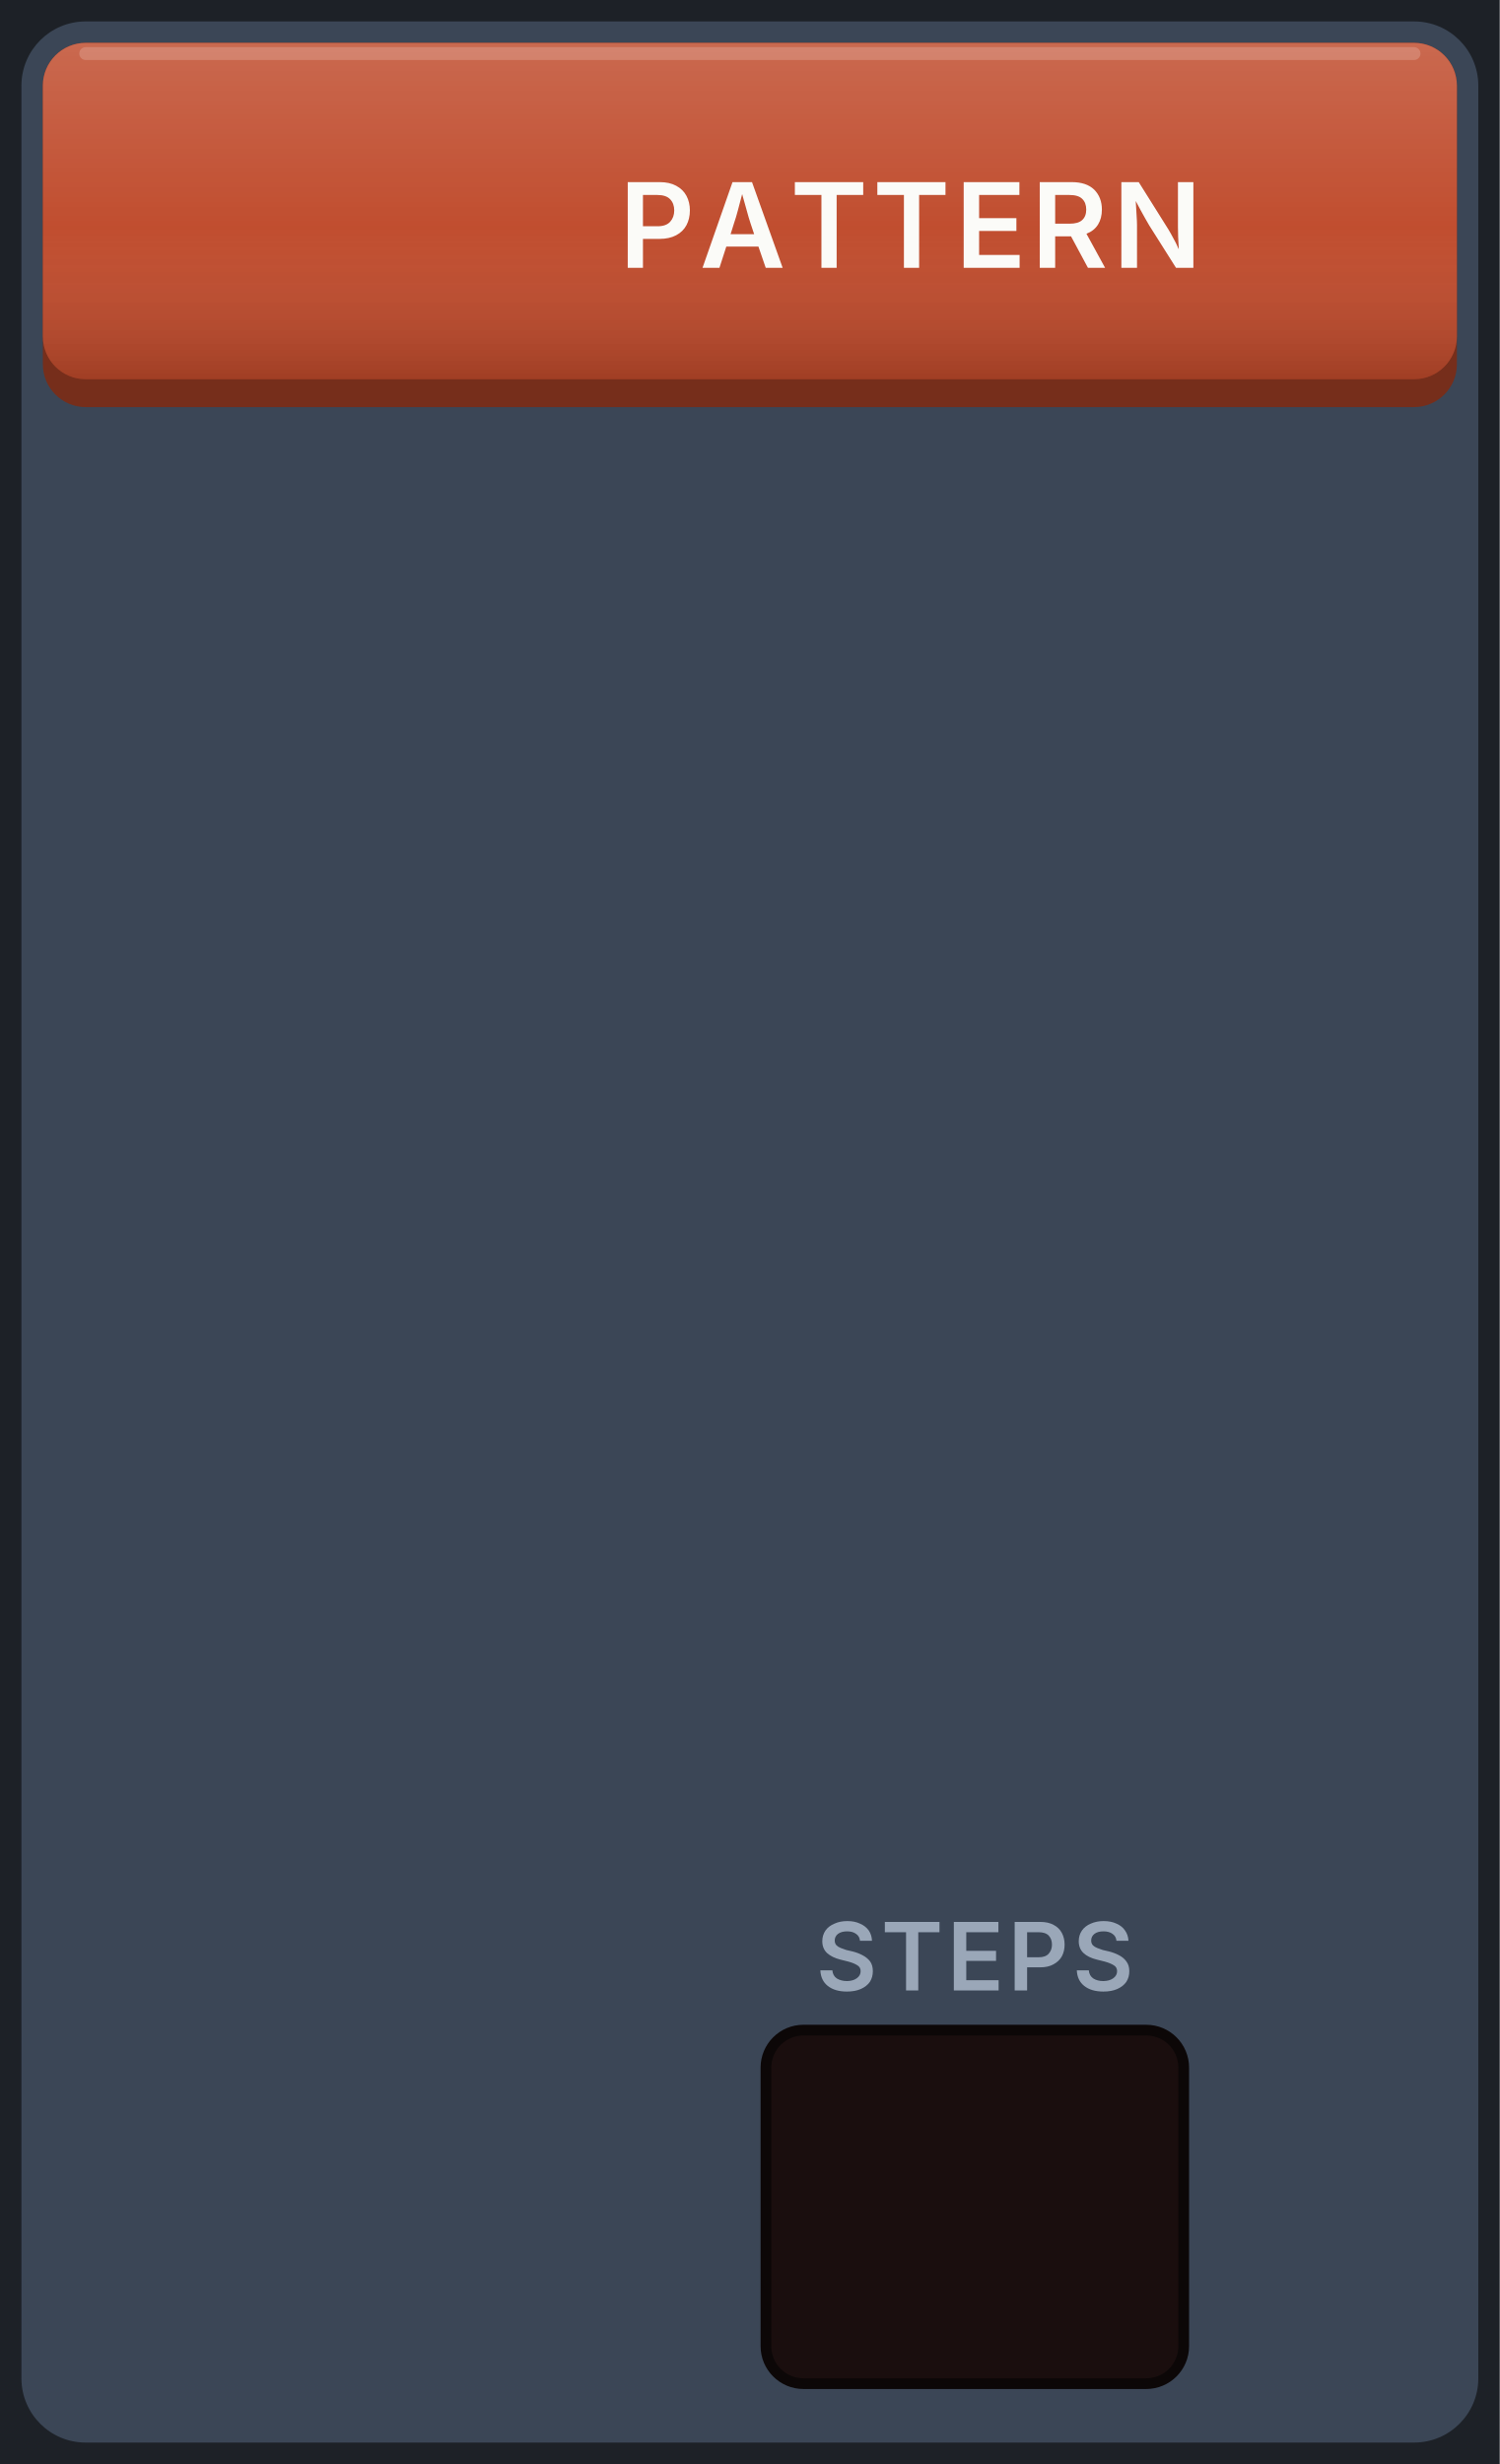
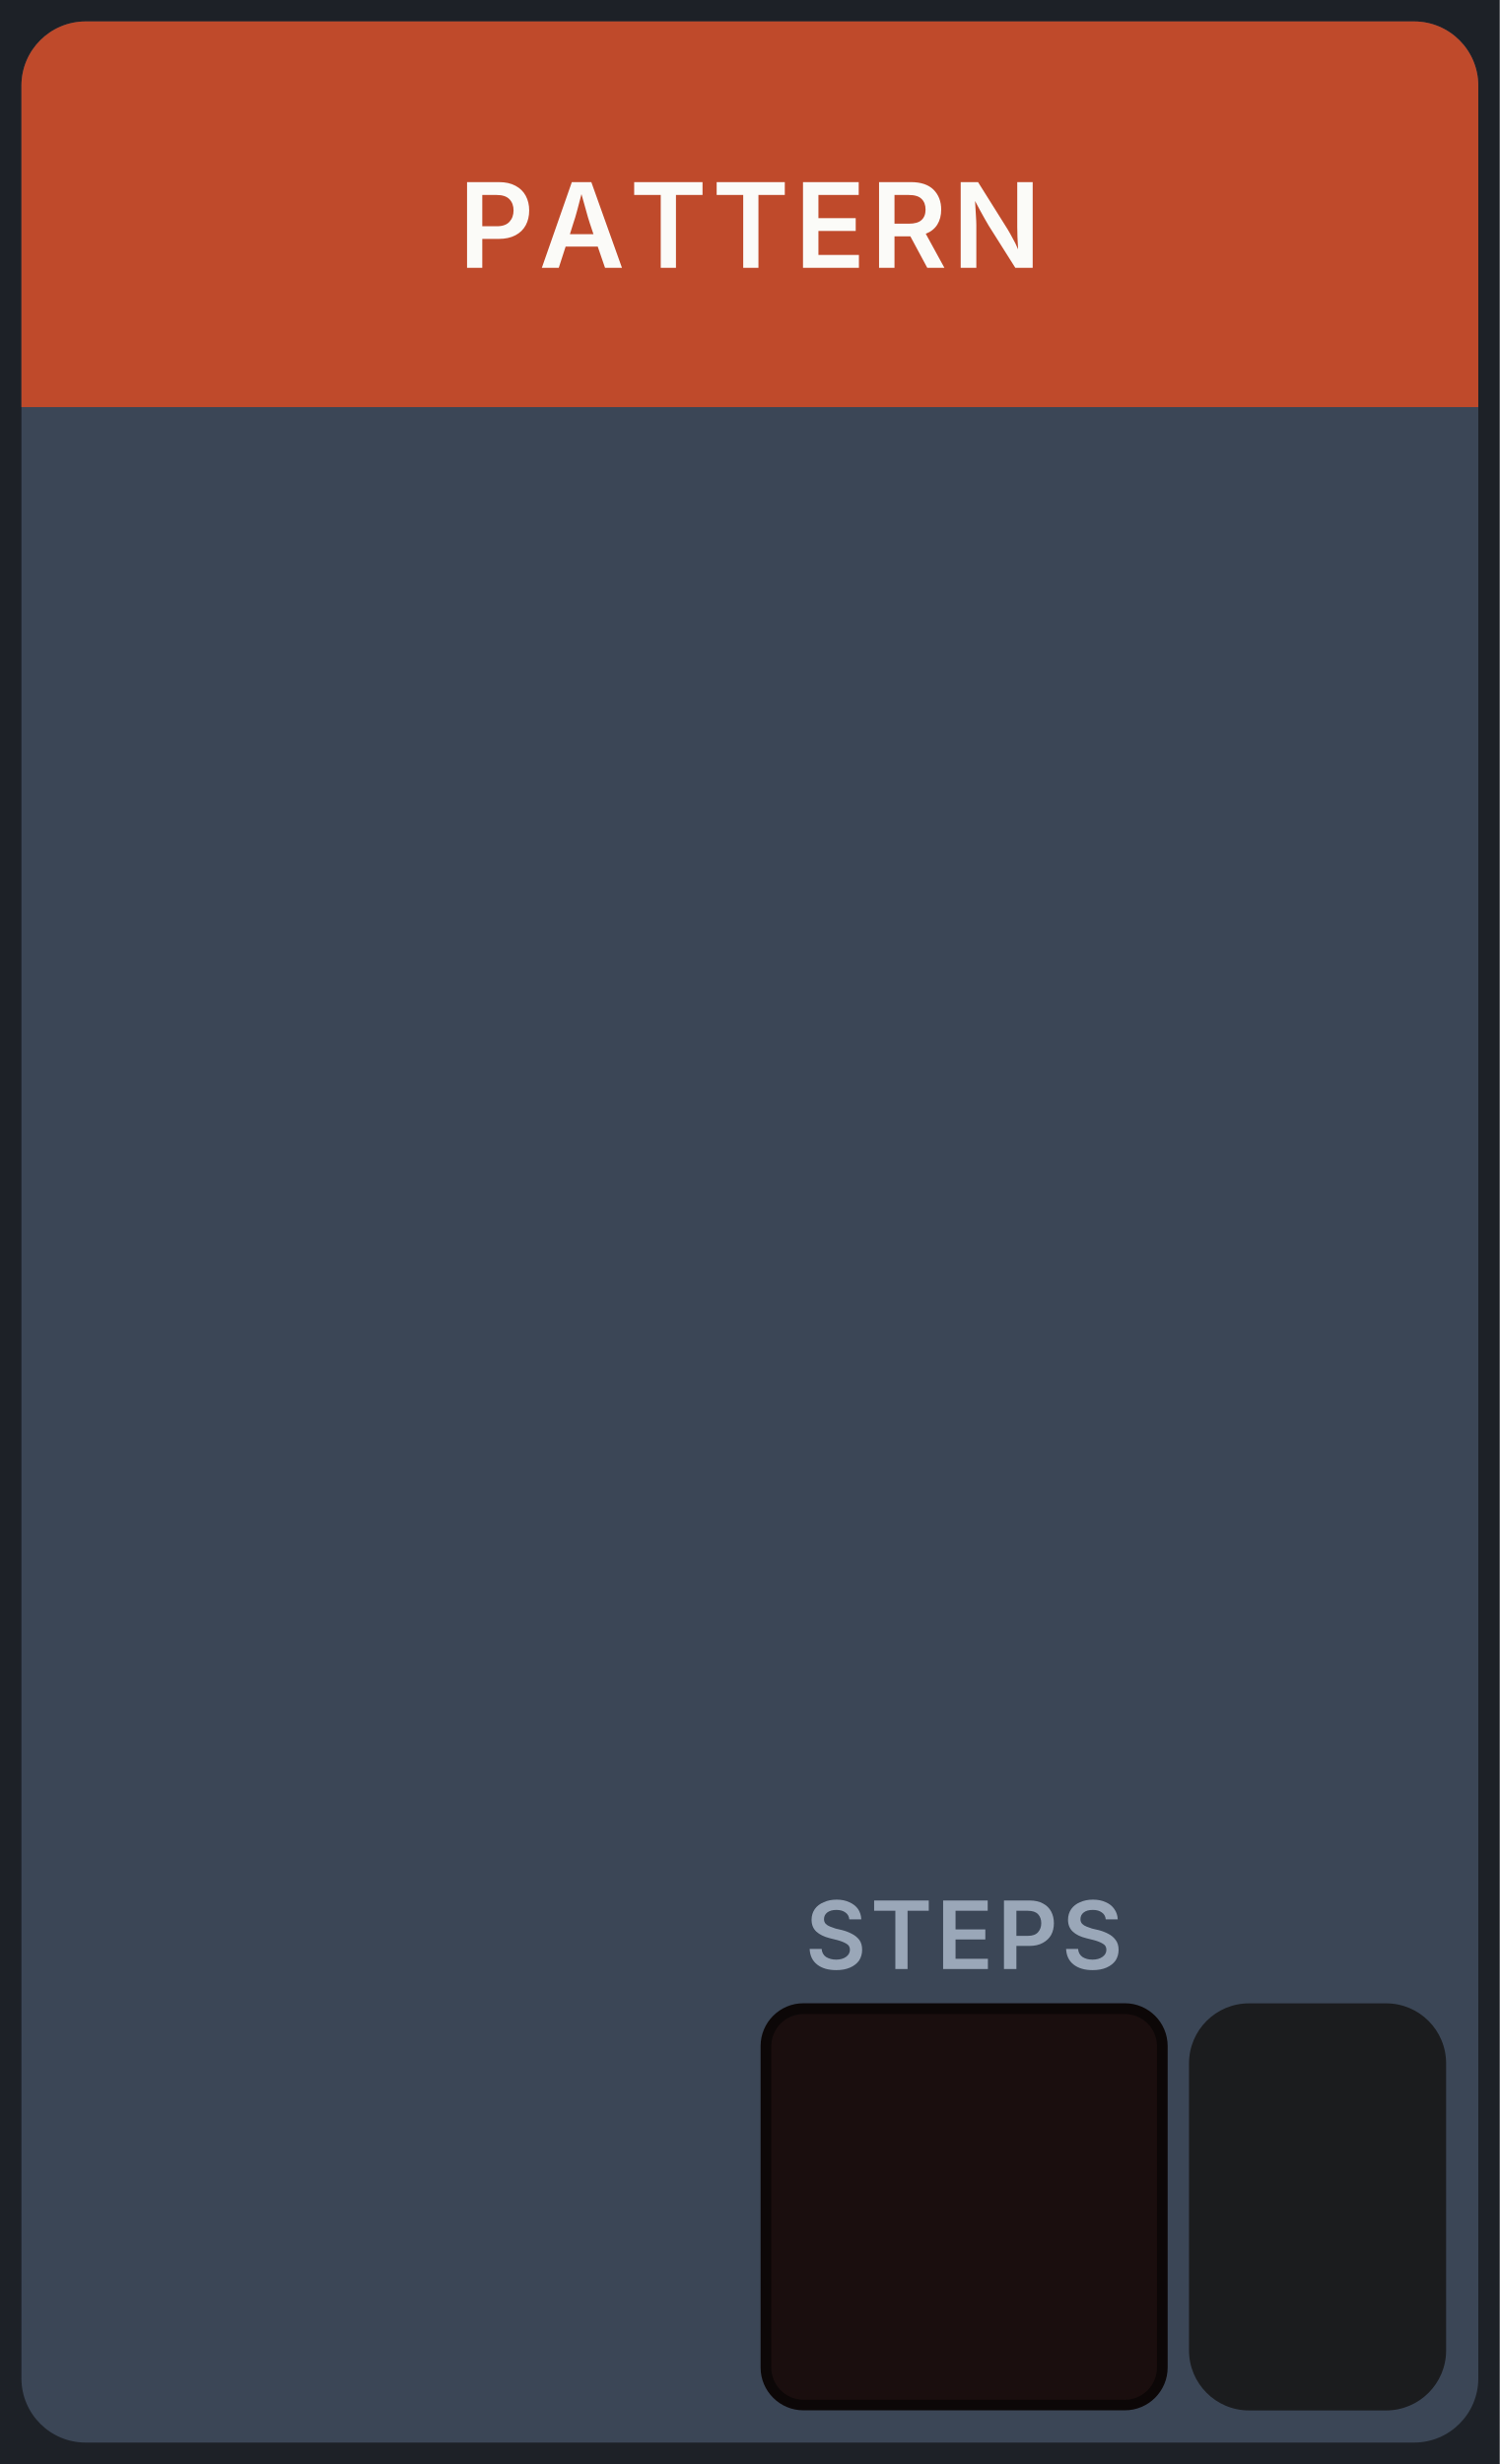
<svg xmlns="http://www.w3.org/2000/svg" width="70" height="115" viewBox="0 0 70 115">
-   <rect x="0" y="0" width="70" height="115" rx="0" fill="#1d2127" />
-   <rect x="1" y="1" width="68" height="113" rx="3" fill="#3b4656" />
-   <defs>
-     <linearGradient id="hdr" x1="0" y1="0" x2="0" y2="1">
-       <stop offset="0" stop-color="#ffffff" stop-opacity="0.17" />
-       <stop offset="0.55" stop-color="#ffffff" stop-opacity="0.02" />
-       <stop offset="1" stop-color="#000000" stop-opacity="0.16" />
-     </linearGradient>
-   </defs>
-   <rect x="2" y="2" width="66" height="17" rx="2" fill="#762e1b" />
-   <rect x="2" y="2" width="66" height="15.7" rx="2" fill="#bf4a2b" />
-   <rect x="2" y="2" width="66" height="15.7" rx="2" fill="url(#hdr)" />
-   <line x1="4" y1="2.5" x2="66" y2="2.5" stroke="#ffffff2e" stroke-width="0.6" stroke-linecap="round" />
-   <path d="M29.3 12.5L29.3 8.5L30.79 8.5Q31.25 8.5 31.56 8.67Q31.88 8.84 32.04 9.14Q32.2 9.44 32.2 9.82Q32.2 10.21 32.04 10.51Q31.88 10.81 31.56 10.98Q31.24 11.15 30.78 11.15L30.01 11.15L30.01 12.5L29.3 12.5ZM30.01 10.56L30.69 10.56Q31.09 10.56 31.28 10.35Q31.47 10.14 31.47 9.82Q31.47 9.5 31.28 9.3Q31.09 9.1 30.68 9.1L30.01 9.1L30.01 10.56ZM32.79 12.5L34.19 8.5L35.1 8.5L36.53 12.5L35.74 12.5L35.4 11.51L33.9 11.51L33.58 12.5L32.79 12.5ZM34.1 10.93L35.2 10.93L35.03 10.42Q34.94 10.15 34.85 9.81Q34.75 9.47 34.64 9.06Q34.53 9.48 34.44 9.82Q34.35 10.16 34.26 10.42L34.1 10.93ZM37.1 9.1L37.1 8.5L40.29 8.5L40.29 9.1L39.05 9.1L39.05 12.5L38.34 12.5L38.34 9.1L37.1 9.1ZM40.95 9.1L40.95 8.5L44.13 8.5L44.13 9.1L42.9 9.1L42.9 12.5L42.19 12.5L42.19 9.1L40.95 9.1ZM44.98 12.5L44.98 8.5L47.58 8.5L47.58 9.1L45.7 9.1L45.7 10.18L47.44 10.18L47.44 10.78L45.7 10.78L45.7 11.9L47.59 11.9L47.59 12.5L44.98 12.5ZM48.53 12.5L48.53 8.5L50.02 8.5Q50.71 8.5 51.07 8.85Q51.43 9.21 51.43 9.78Q51.43 10.19 51.25 10.48Q51.07 10.77 50.71 10.91L51.58 12.5L50.78 12.5L49.99 11.03L49.25 11.03L49.25 12.5L48.53 12.5ZM49.25 10.44L49.92 10.44Q50.33 10.44 50.51 10.27Q50.7 10.1 50.7 9.78Q50.7 9.46 50.51 9.28Q50.33 9.1 49.91 9.1L49.25 9.1L49.25 10.44ZM52.34 12.5L52.34 8.5L53.15 8.5L54.53 10.7Q54.64 10.88 54.76 11.11Q54.89 11.33 55.02 11.64Q55 11.35 54.99 11.06Q54.98 10.78 54.98 10.6L54.98 8.5L55.7 8.5L55.7 12.5L54.89 12.5L53.64 10.52Q53.54 10.35 53.45 10.19Q53.35 10.02 53.25 9.83Q53.15 9.64 53.01 9.38Q53.03 9.75 53.05 10.05Q53.07 10.35 53.07 10.51L53.07 12.5L52.34 12.5Z" fill="#fbfbf8" />
-   <path d="M39.53 92.95Q38.97 92.95 38.64 92.69Q38.31 92.43 38.29 91.96L38.85 91.96Q38.87 92.21 39.06 92.34Q39.26 92.46 39.53 92.46Q39.81 92.46 39.99 92.33Q40.17 92.2 40.17 92Q40.17 91.81 40.01 91.72Q39.85 91.62 39.59 91.55L39.23 91.46Q38.83 91.36 38.6 91.15Q38.38 90.94 38.38 90.6Q38.38 90.32 38.53 90.1Q38.68 89.89 38.95 89.78Q39.21 89.66 39.55 89.66Q39.89 89.66 40.14 89.78Q40.4 89.89 40.55 90.1Q40.69 90.31 40.7 90.58L40.14 90.58Q40.12 90.37 39.96 90.26Q39.8 90.14 39.54 90.14Q39.27 90.14 39.11 90.26Q38.96 90.38 38.96 90.57Q38.96 90.7 39.04 90.79Q39.12 90.87 39.25 90.92Q39.37 90.97 39.5 91.01L39.8 91.08Q40.04 91.14 40.25 91.25Q40.47 91.36 40.61 91.54Q40.74 91.72 40.74 92Q40.74 92.28 40.6 92.5Q40.45 92.71 40.18 92.83Q39.91 92.95 39.53 92.95ZM41.3 90.18L41.3 89.7L43.85 89.7L43.85 90.18L42.86 90.18L42.86 92.9L42.29 92.9L42.29 90.18L41.3 90.18ZM44.52 92.9L44.52 89.7L46.6 89.7L46.6 90.18L45.1 90.18L45.1 91.05L46.49 91.05L46.49 91.52L45.1 91.52L45.1 92.42L46.61 92.42L46.61 92.9L44.52 92.9ZM47.36 92.9L47.36 89.7L48.56 89.7Q48.93 89.7 49.18 89.84Q49.43 89.97 49.56 90.21Q49.69 90.45 49.69 90.76Q49.69 91.07 49.56 91.31Q49.43 91.54 49.17 91.68Q48.92 91.82 48.55 91.82L47.94 91.82L47.94 92.9L47.36 92.9ZM47.94 91.35L48.48 91.35Q48.8 91.35 48.95 91.18Q49.1 91.01 49.1 90.76Q49.1 90.5 48.95 90.34Q48.8 90.18 48.47 90.18L47.94 90.18L47.94 91.35ZM51.5 92.95Q50.94 92.95 50.61 92.69Q50.28 92.43 50.26 91.96L50.82 91.96Q50.84 92.21 51.03 92.34Q51.22 92.46 51.49 92.46Q51.78 92.46 51.96 92.33Q52.14 92.2 52.14 92Q52.14 91.81 51.98 91.72Q51.82 91.62 51.56 91.55L51.2 91.46Q50.79 91.36 50.57 91.15Q50.35 90.94 50.35 90.6Q50.35 90.32 50.5 90.1Q50.65 89.89 50.91 89.78Q51.18 89.66 51.51 89.66Q51.86 89.66 52.11 89.78Q52.37 89.89 52.51 90.1Q52.66 90.31 52.67 90.58L52.11 90.58Q52.09 90.37 51.93 90.26Q51.77 90.14 51.51 90.14Q51.23 90.14 51.08 90.26Q50.93 90.38 50.93 90.57Q50.93 90.7 51.01 90.79Q51.09 90.87 51.22 90.92Q51.34 90.97 51.47 91.01L51.77 91.08Q52.01 91.14 52.22 91.25Q52.44 91.36 52.57 91.54Q52.71 91.72 52.71 92Q52.71 92.28 52.57 92.5Q52.42 92.71 52.15 92.83Q51.88 92.95 51.5 92.95Z" fill="#9aa7b8" />
-   <rect x="35.5" y="94.5" width="20" height="17" rx="2" fill="#0c0707" />
-   <rect x="36" y="95" width="19" height="16" rx="1.5" fill="#1a0e0e" />
+   <g transform="translate(-16 -50)">
+     <path d="M0 0L70 0L70 115L0 115Z" transform="matrix(1 0 0 1 16 50)" fill="#1d2127" fill-rule="evenodd" />
+     <path d="M66 1C67.656 1 69 2.344 69 4L69 111C69 112.656 67.656 114 66 114L4 114C2.344 114 1 112.656 1 111L1 4C1 2.344 2.344 1 4 1L66 1Z" transform="matrix(1 0 0 1 16 50)" fill="#3b4656" fill-rule="evenodd" />
+     <path d="M65.088 2C66.695 2 68 3.172 68 4.617L68 17.7L2 17.7L2 4.617C2 3.172 3.305 2 4.912 2L65.088 2Z" transform="matrix(1.0303 0 0 1.1465 14.9394 48.707)" fill="#bf4a2b" fill-rule="evenodd" />
+     <path d="M29.3 12.5L29.3 8.5L30.79 8.5C31.097 8.5 31.353 8.557 31.56 8.67C31.773 8.783 31.933 8.94 32.04 9.14C32.147 9.34 32.2 9.567 32.2 9.82C32.2 10.08 32.147 10.31 32.04 10.51C31.933 10.71 31.773 10.867 31.56 10.98C31.347 11.093 31.087 11.15 30.78 11.15L30.01 11.15L30.01 12.5L29.3 12.5ZM30.01 10.56L30.69 10.56C30.957 10.56 31.153 10.49 31.28 10.35C31.407 10.21 31.47 10.033 31.47 9.82C31.47 9.607 31.407 9.433 31.28 9.3C31.153 9.167 30.953 9.1 30.68 9.1L30.01 9.1L30.01 10.56ZM32.79 12.5L34.19 8.5L35.1 8.5L36.53 12.5L35.74 12.5L35.4 11.51L33.9 11.51L33.58 12.5L32.79 12.5ZM34.1 10.93L35.2 10.93L35.03 10.42C34.97 10.24 34.91 10.037 34.85 9.81C34.783 9.583 34.713 9.333 34.64 9.06C34.567 9.34 34.5 9.593 34.44 9.82C34.38 10.047 34.32 10.247 34.26 10.42L34.1 10.93ZM37.1 9.1L37.1 8.5L40.29 8.5L40.29 9.1L39.05 9.1L39.05 12.5L38.34 12.5L38.34 9.1L37.1 9.1ZM40.95 9.1L40.95 8.5L44.13 8.5L44.13 9.1L42.9 9.1L42.9 12.5L42.19 12.5L42.19 9.1L40.95 9.1ZM44.98 12.5L44.98 8.5L47.58 8.5L47.58 9.1L45.7 9.1L45.7 10.18L47.44 10.18L47.44 10.78L45.7 10.78L45.7 11.9L47.59 11.9L47.59 12.5L44.98 12.5ZM48.53 12.5L48.53 8.5L50.02 8.5C50.48 8.5 50.83 8.617 51.07 8.85C51.31 9.09 51.43 9.4 51.43 9.78C51.43 10.053 51.37 10.287 51.25 10.48C51.13 10.673 50.95 10.817 50.71 10.91L51.58 12.5L50.78 12.5L49.99 11.03L49.25 11.03L49.25 12.5L48.53 12.5ZM49.25 10.44L49.92 10.44C50.193 10.44 50.39 10.383 50.51 10.27C50.637 10.157 50.7 9.993 50.7 9.78C50.7 9.567 50.637 9.4 50.51 9.28C50.39 9.16 50.19 9.1 49.91 9.1L49.25 9.1L49.25 10.44ZM52.34 12.5L52.34 8.5L53.15 8.5L54.53 10.7C54.603 10.82 54.68 10.957 54.76 11.11C54.847 11.257 54.933 11.433 55.02 11.64C55.007 11.447 54.997 11.253 54.99 11.06C54.983 10.873 54.98 10.72 54.98 10.6L54.98 8.5L55.7 8.5L55.7 12.5L54.89 12.5L53.64 10.52C53.573 10.407 53.51 10.297 53.45 10.19C53.383 10.077 53.317 9.957 53.25 9.83C53.183 9.703 53.103 9.553 53.01 9.38C53.023 9.627 53.037 9.85 53.05 10.05C53.063 10.25 53.07 10.403 53.07 10.51L53.07 12.5L52.34 12.5Z" transform="matrix(1 0 0 1 8.5 50)" fill="#fbfbf8" />
+     <path d="M39.53 92.95C39.157 92.95 38.86 92.863 38.64 92.69C38.42 92.517 38.303 92.273 38.29 91.96L38.85 91.96C38.863 92.127 38.933 92.253 39.06 92.34C39.193 92.42 39.35 92.46 39.53 92.46C39.717 92.46 39.87 92.417 39.99 92.33C40.11 92.243 40.17 92.133 40.17 92C40.17 91.873 40.117 91.78 40.01 91.72C39.903 91.653 39.763 91.597 39.59 91.55L39.23 91.46C38.963 91.393 38.753 91.29 38.6 91.15C38.453 91.01 38.38 90.827 38.38 90.6C38.38 90.413 38.43 90.247 38.53 90.1C38.63 89.96 38.77 89.853 38.95 89.78C39.123 89.7 39.323 89.66 39.55 89.66C39.777 89.66 39.973 89.7 40.14 89.78C40.313 89.853 40.45 89.96 40.55 90.1C40.643 90.24 40.693 90.4 40.7 90.58L40.14 90.58C40.127 90.44 40.067 90.333 39.96 90.26C39.853 90.18 39.713 90.14 39.54 90.14C39.36 90.14 39.217 90.18 39.11 90.26C39.01 90.34 38.96 90.443 38.96 90.57C38.96 90.657 38.987 90.73 39.04 90.79C39.093 90.843 39.163 90.887 39.25 90.92C39.33 90.953 39.413 90.983 39.5 91.01L39.8 91.08C39.96 91.12 40.11 91.177 40.25 91.25C40.397 91.323 40.517 91.42 40.61 91.54C40.697 91.66 40.74 91.813 40.74 92C40.74 92.187 40.693 92.353 40.6 92.5C40.5 92.64 40.36 92.75 40.18 92.83C40 92.91 39.783 92.95 39.53 92.95ZM41.3 90.18L41.3 89.7L43.85 89.7L43.85 90.18L42.86 90.18L42.86 92.9L42.29 92.9L42.29 90.18L41.3 90.18ZM44.52 92.9L44.52 89.7L46.6 89.7L46.6 90.18L45.1 90.18L45.1 91.05L46.49 91.05L46.49 91.52L45.1 91.52L45.1 92.42L46.61 92.42L46.61 92.9L44.52 92.9ZM47.36 92.9L47.36 89.7L48.56 89.7C48.807 89.7 49.013 89.747 49.18 89.84C49.347 89.927 49.473 90.05 49.56 90.21C49.647 90.37 49.69 90.553 49.69 90.76C49.69 90.967 49.647 91.15 49.56 91.31C49.473 91.463 49.343 91.587 49.17 91.68C49.003 91.773 48.797 91.82 48.55 91.82L47.94 91.82L47.94 92.9L47.36 92.9ZM47.94 91.35L48.48 91.35C48.693 91.35 48.85 91.293 48.95 91.18C49.05 91.067 49.1 90.927 49.1 90.76C49.1 90.587 49.05 90.447 48.95 90.34C48.85 90.233 48.69 90.18 48.47 90.18L47.94 90.18L47.94 91.35ZM51.5 92.95C51.127 92.95 50.83 92.863 50.61 92.69C50.39 92.517 50.273 92.273 50.26 91.96L50.82 91.96C50.833 92.127 50.903 92.253 51.03 92.34C51.157 92.42 51.31 92.46 51.49 92.46C51.683 92.46 51.84 92.417 51.96 92.33C52.08 92.243 52.14 92.133 52.14 92C52.14 91.873 52.087 91.78 51.98 91.72C51.873 91.653 51.733 91.597 51.56 91.55L51.2 91.46C50.927 91.393 50.717 91.29 50.57 91.15C50.423 91.01 50.35 90.827 50.35 90.6C50.35 90.413 50.4 90.247 50.5 90.1C50.6 89.96 50.737 89.853 50.91 89.78C51.09 89.7 51.29 89.66 51.51 89.66C51.743 89.66 51.943 89.7 52.11 89.78C52.283 89.853 52.417 89.96 52.51 90.1C52.61 90.24 52.663 90.4 52.67 90.58L52.11 90.58C52.097 90.44 52.037 90.333 51.93 90.26C51.823 90.18 51.683 90.14 51.51 90.14C51.323 90.14 51.18 90.18 51.08 90.26C50.98 90.34 50.93 90.443 50.93 90.57C50.93 90.657 50.957 90.73 51.01 90.79C51.063 90.843 51.133 90.887 51.22 90.92C51.3 90.953 51.383 90.983 51.47 91.01L51.77 91.08C51.93 91.12 52.08 91.177 52.22 91.25C52.367 91.323 52.483 91.42 52.57 91.54C52.663 91.66 52.71 91.813 52.71 92C52.71 92.187 52.663 92.353 52.57 92.5C52.47 92.64 52.33 92.75 52.15 92.83C51.97 92.91 51.753 92.95 51.5 92.95Z" transform="matrix(1 0 0 1 15.5 49)" fill="#9aa7b8" />
+     <path d="M53.395 94.5C54.557 94.5 55.5 95.302 55.5 96.289L55.5 109.711C55.5 110.698 54.557 111.5 53.395 111.5L37.605 111.5C36.443 111.5 35.5 110.698 35.5 109.711L35.5 96.289C35.5 95.302 36.443 94.5 37.605 94.5L53.395 94.5Z" transform="matrix(0.95 0 0 1.1176 17.775 37.8824)" fill="#0c0707" fill-rule="evenodd" />
+     <path d="M53.417 95C54.291 95 55 95.597 55 96.333L55 109.667C55 110.403 54.291 111 53.417 111L37.583 111C36.709 111 36 110.403 36 109.667L36 96.333C36 95.597 36.709 95 37.583 95L53.417 95Z" transform="matrix(0.9474 0 0 1.125 17.8947 37.125)" fill="#1a0e0e" fill-rule="evenodd" />
+     <path d="M324.433 25C325.85 25 327 26.255 327 27.8L327 41.2C327 42.745 325.85 44 324.433 44L318.567 44C317.15 44 316 42.745 316 41.2L316 27.8C316 26.255 317.15 25 318.567 25L324.433 25Z" transform="matrix(1.0909 0 0 1 -273.2273 118.5)" fill="#1b1c1e" fill-rule="evenodd" />
+   </g>
</svg>
